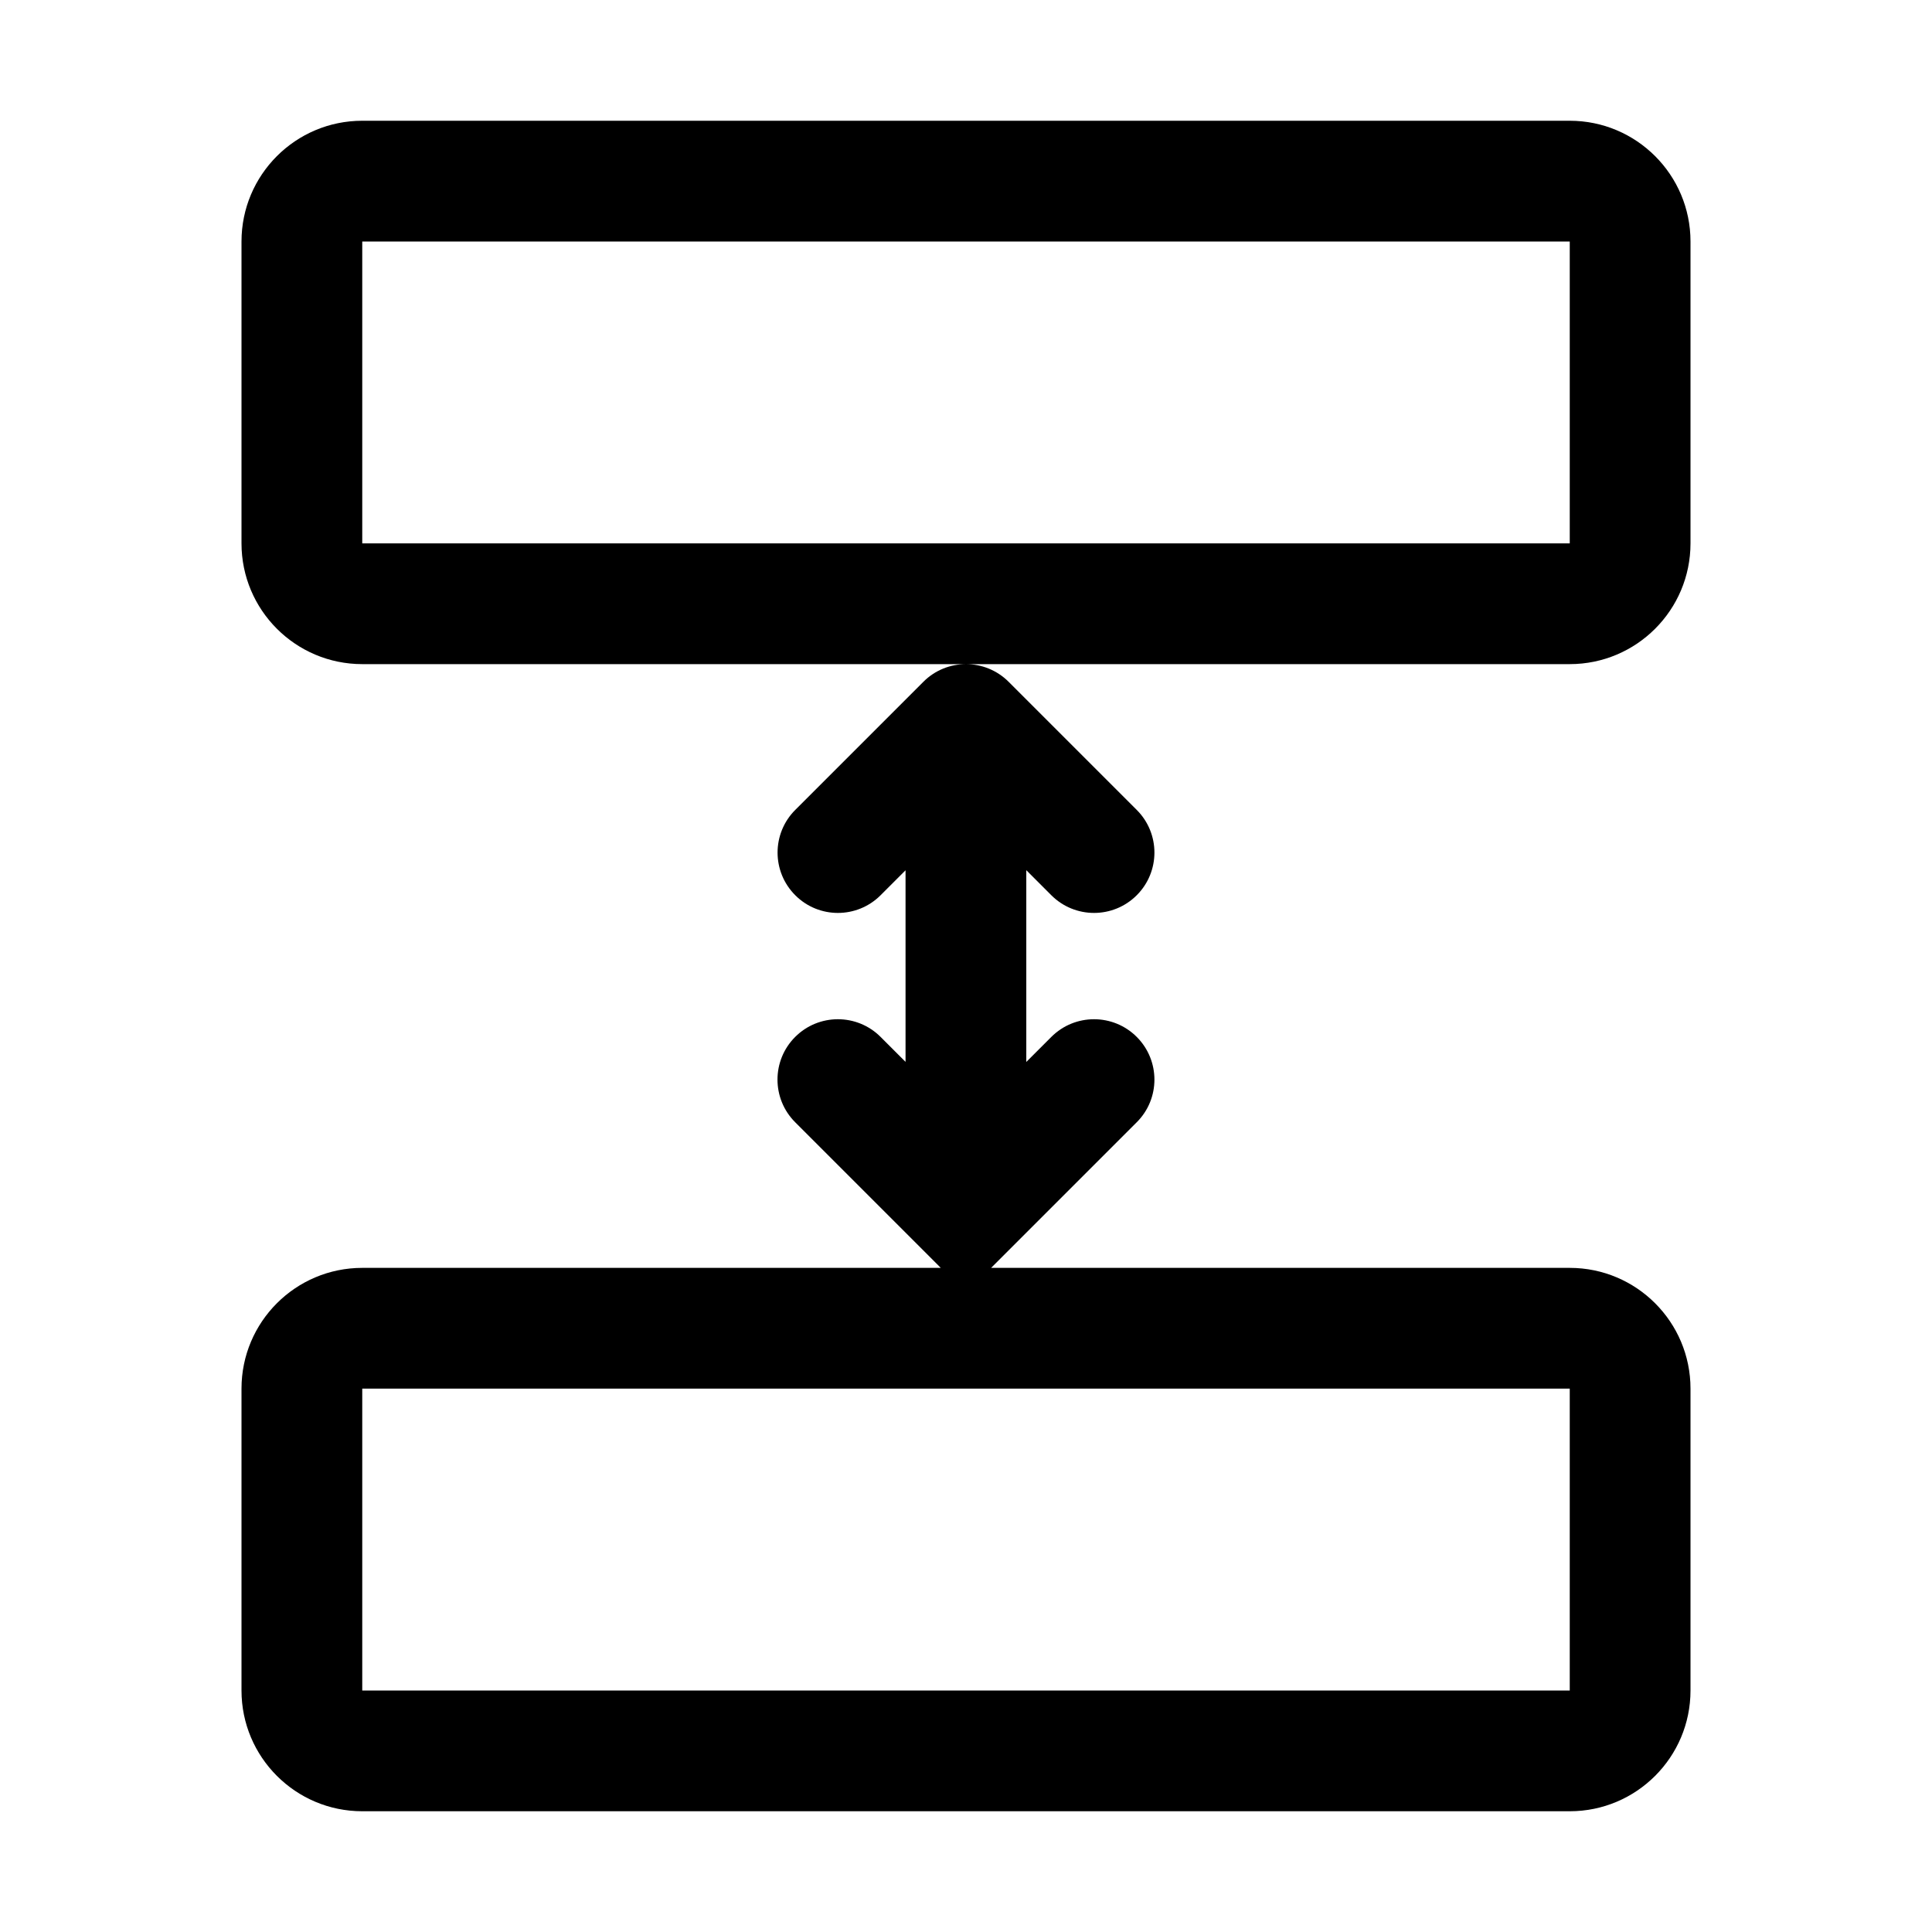
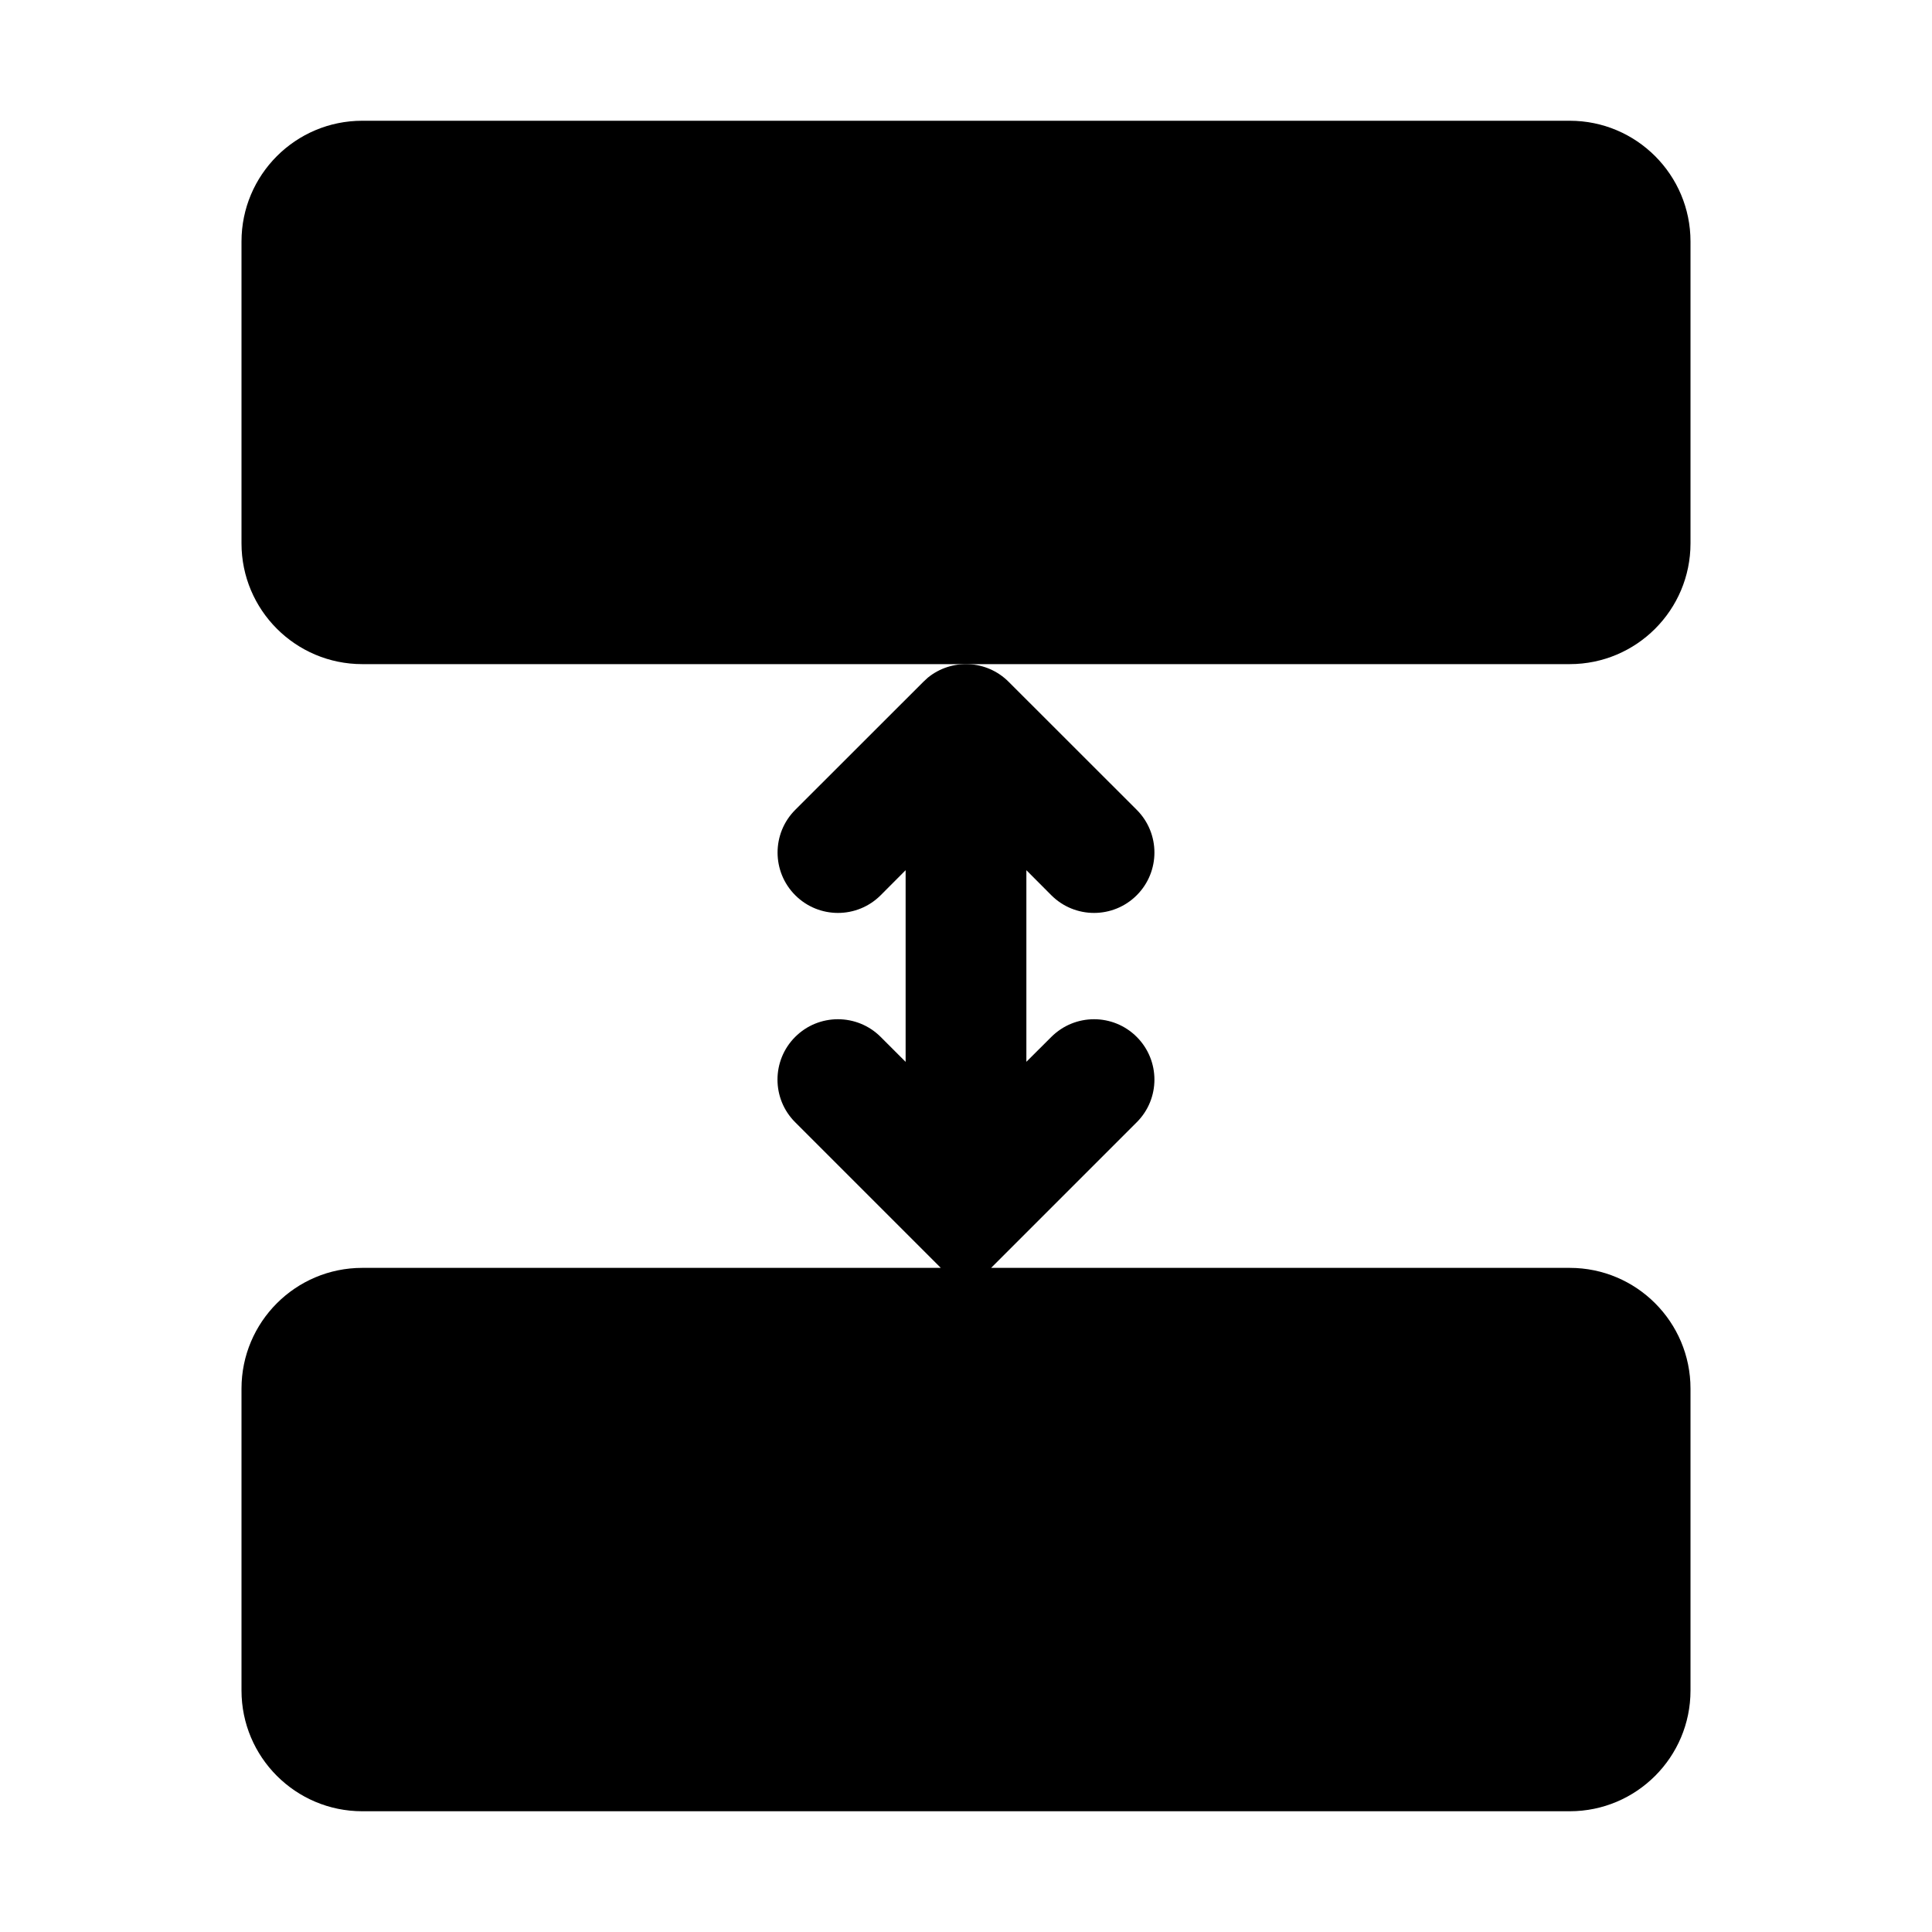
<svg xmlns="http://www.w3.org/2000/svg" width="24" height="24" viewBox="0 0 24 24" fill="none">
-   <path d="M4.5 21.75V22.5V22.5V21.75ZM19.5 21.75V21V21V21.75ZM20.25 21H21V21H20.25ZM20.25 17.25H19.5V17.25H20.25ZM19.5 16.5V15.75V15.75V16.5ZM4.5 16.5V17.25V17.25V16.5ZM3.75 17.25H3H3.75ZM3.75 21H4.5H3.75ZM4.5 7.5V8.25V7.5ZM19.5 7.5V6.75V7.5ZM20.25 6.75H21V6.75H20.25ZM20.25 3H19.5V3H20.25ZM19.5 2.25V3V2.25ZM4.5 2.25L4.5 1.5L4.5 2.25ZM3.75 3L3 3L3.75 3ZM3.75 6.75H4.5H3.75ZM9.879 10.061C9.586 10.354 9.586 10.828 9.879 11.121C10.171 11.414 10.646 11.414 10.939 11.121L10.409 10.591L9.879 10.061ZM12 9L12.53 8.47C12.237 8.177 11.762 8.177 11.47 8.47L12 9ZM13.06 11.121C13.353 11.414 13.828 11.414 14.121 11.121C14.414 10.828 14.414 10.354 14.121 10.061L13.591 10.591L13.06 11.121ZM11.999 15.002L11.469 15.532L11.999 16.063L12.53 15.532L11.999 15.002ZM14.121 13.941C14.414 13.649 14.414 13.174 14.121 12.881C13.828 12.588 13.353 12.588 13.06 12.881L13.591 13.411L14.121 13.941ZM10.939 12.881C10.646 12.588 10.171 12.588 9.878 12.881C9.585 13.174 9.585 13.648 9.878 13.941L10.409 13.411L10.939 12.881ZM4.5 21.75V22.5H19.5V21.75V21H4.5V21.75ZM19.5 21.75V22.5C20.328 22.5 21 21.828 21 21H20.25H19.5V21V21.75ZM20.25 21H21V17.25H20.25H19.5V21H20.25ZM20.25 17.25H21C21 16.422 20.328 15.75 19.5 15.75V16.5V17.25V17.25H20.25ZM19.5 16.5V15.75H4.5V16.5V17.25H19.5V16.5ZM4.5 16.5L4.5 15.75C3.672 15.75 3 16.422 3 17.25H3.75H4.5L4.5 17.25L4.5 16.5ZM3.75 17.25H3L3 21H3.75H4.5L4.5 17.25H3.75ZM3.75 21H3C3 21.828 3.672 22.5 4.5 22.5L4.5 21.75L4.5 21V21H3.75ZM4.5 7.5V8.25L19.5 8.25V7.5V6.75L4.5 6.75V7.5ZM19.5 7.5V8.25C20.328 8.25 21 7.578 21 6.75H20.25H19.5V6.75V7.5ZM20.25 6.75H21V3H20.25H19.5V6.75H20.25ZM20.25 3L21 3C21 2.172 20.328 1.5 19.5 1.5V2.25V3V3L20.25 3ZM19.5 2.25V1.5L4.5 1.5L4.5 2.25L4.5 3L19.5 3V2.25ZM4.5 2.25L4.5 1.5C3.672 1.5 3 2.172 3 3L3.75 3L4.5 3H4.5L4.5 2.25ZM3.75 3L3 3L3 6.75H3.75H4.5L4.5 3L3.75 3ZM3.75 6.75H3C3 7.578 3.672 8.25 4.5 8.25L4.5 7.5L4.5 6.75V6.75H3.75ZM10.409 10.591L10.939 11.121L12.53 9.53L12 9L11.47 8.47L9.879 10.061L10.409 10.591ZM12 9L11.47 9.53L13.06 11.121L13.591 10.591L14.121 10.061L12.53 8.47L12 9ZM11.999 9.009H11.249V15.002H11.999H12.749V9.009H11.999ZM13.591 13.411L13.06 12.881L11.469 14.472L11.999 15.002L12.53 15.532L14.121 13.941L13.591 13.411ZM11.999 15.002L12.53 14.472L10.939 12.881L10.409 13.411L9.878 13.941L11.469 15.532L11.999 15.002Z" fill="black" />
+   <path d="M11.526 8.418C11.821 8.178 12.256 8.195 12.53 8.47L14.121 10.06C14.414 10.353 14.414 10.828 14.121 11.121C13.828 11.414 13.353 11.414 13.06 11.121L12.75 10.81V13.19L13.06 12.881C13.354 12.588 13.828 12.588 14.121 12.881C14.414 13.174 14.414 13.649 14.121 13.941L12.312 15.75H19.5C20.328 15.75 21 16.422 21 17.25V21C21 21.828 20.328 22.5 19.5 22.5H4.5C3.672 22.5 3 21.828 3 21V17.25C3 16.422 3.672 15.75 4.5 15.75H11.687L9.878 13.941C9.585 13.649 9.585 13.174 9.878 12.881C10.171 12.588 10.647 12.588 10.94 12.881L11.25 13.191V10.81L10.94 11.121C10.647 11.414 10.172 11.414 9.879 11.121C9.586 10.828 9.586 10.353 9.879 10.06L11.47 8.47L11.526 8.418Z" fill="black" />
+   <path d="M19.5 1.5C20.328 1.5 21 2.172 21 3V6.75C21 7.578 20.328 8.25 19.5 8.25H4.5C3.672 8.25 3 7.578 3 6.75V3C3 2.172 3.672 1.5 4.5 1.5H19.5Z" fill="black" />
</svg>
